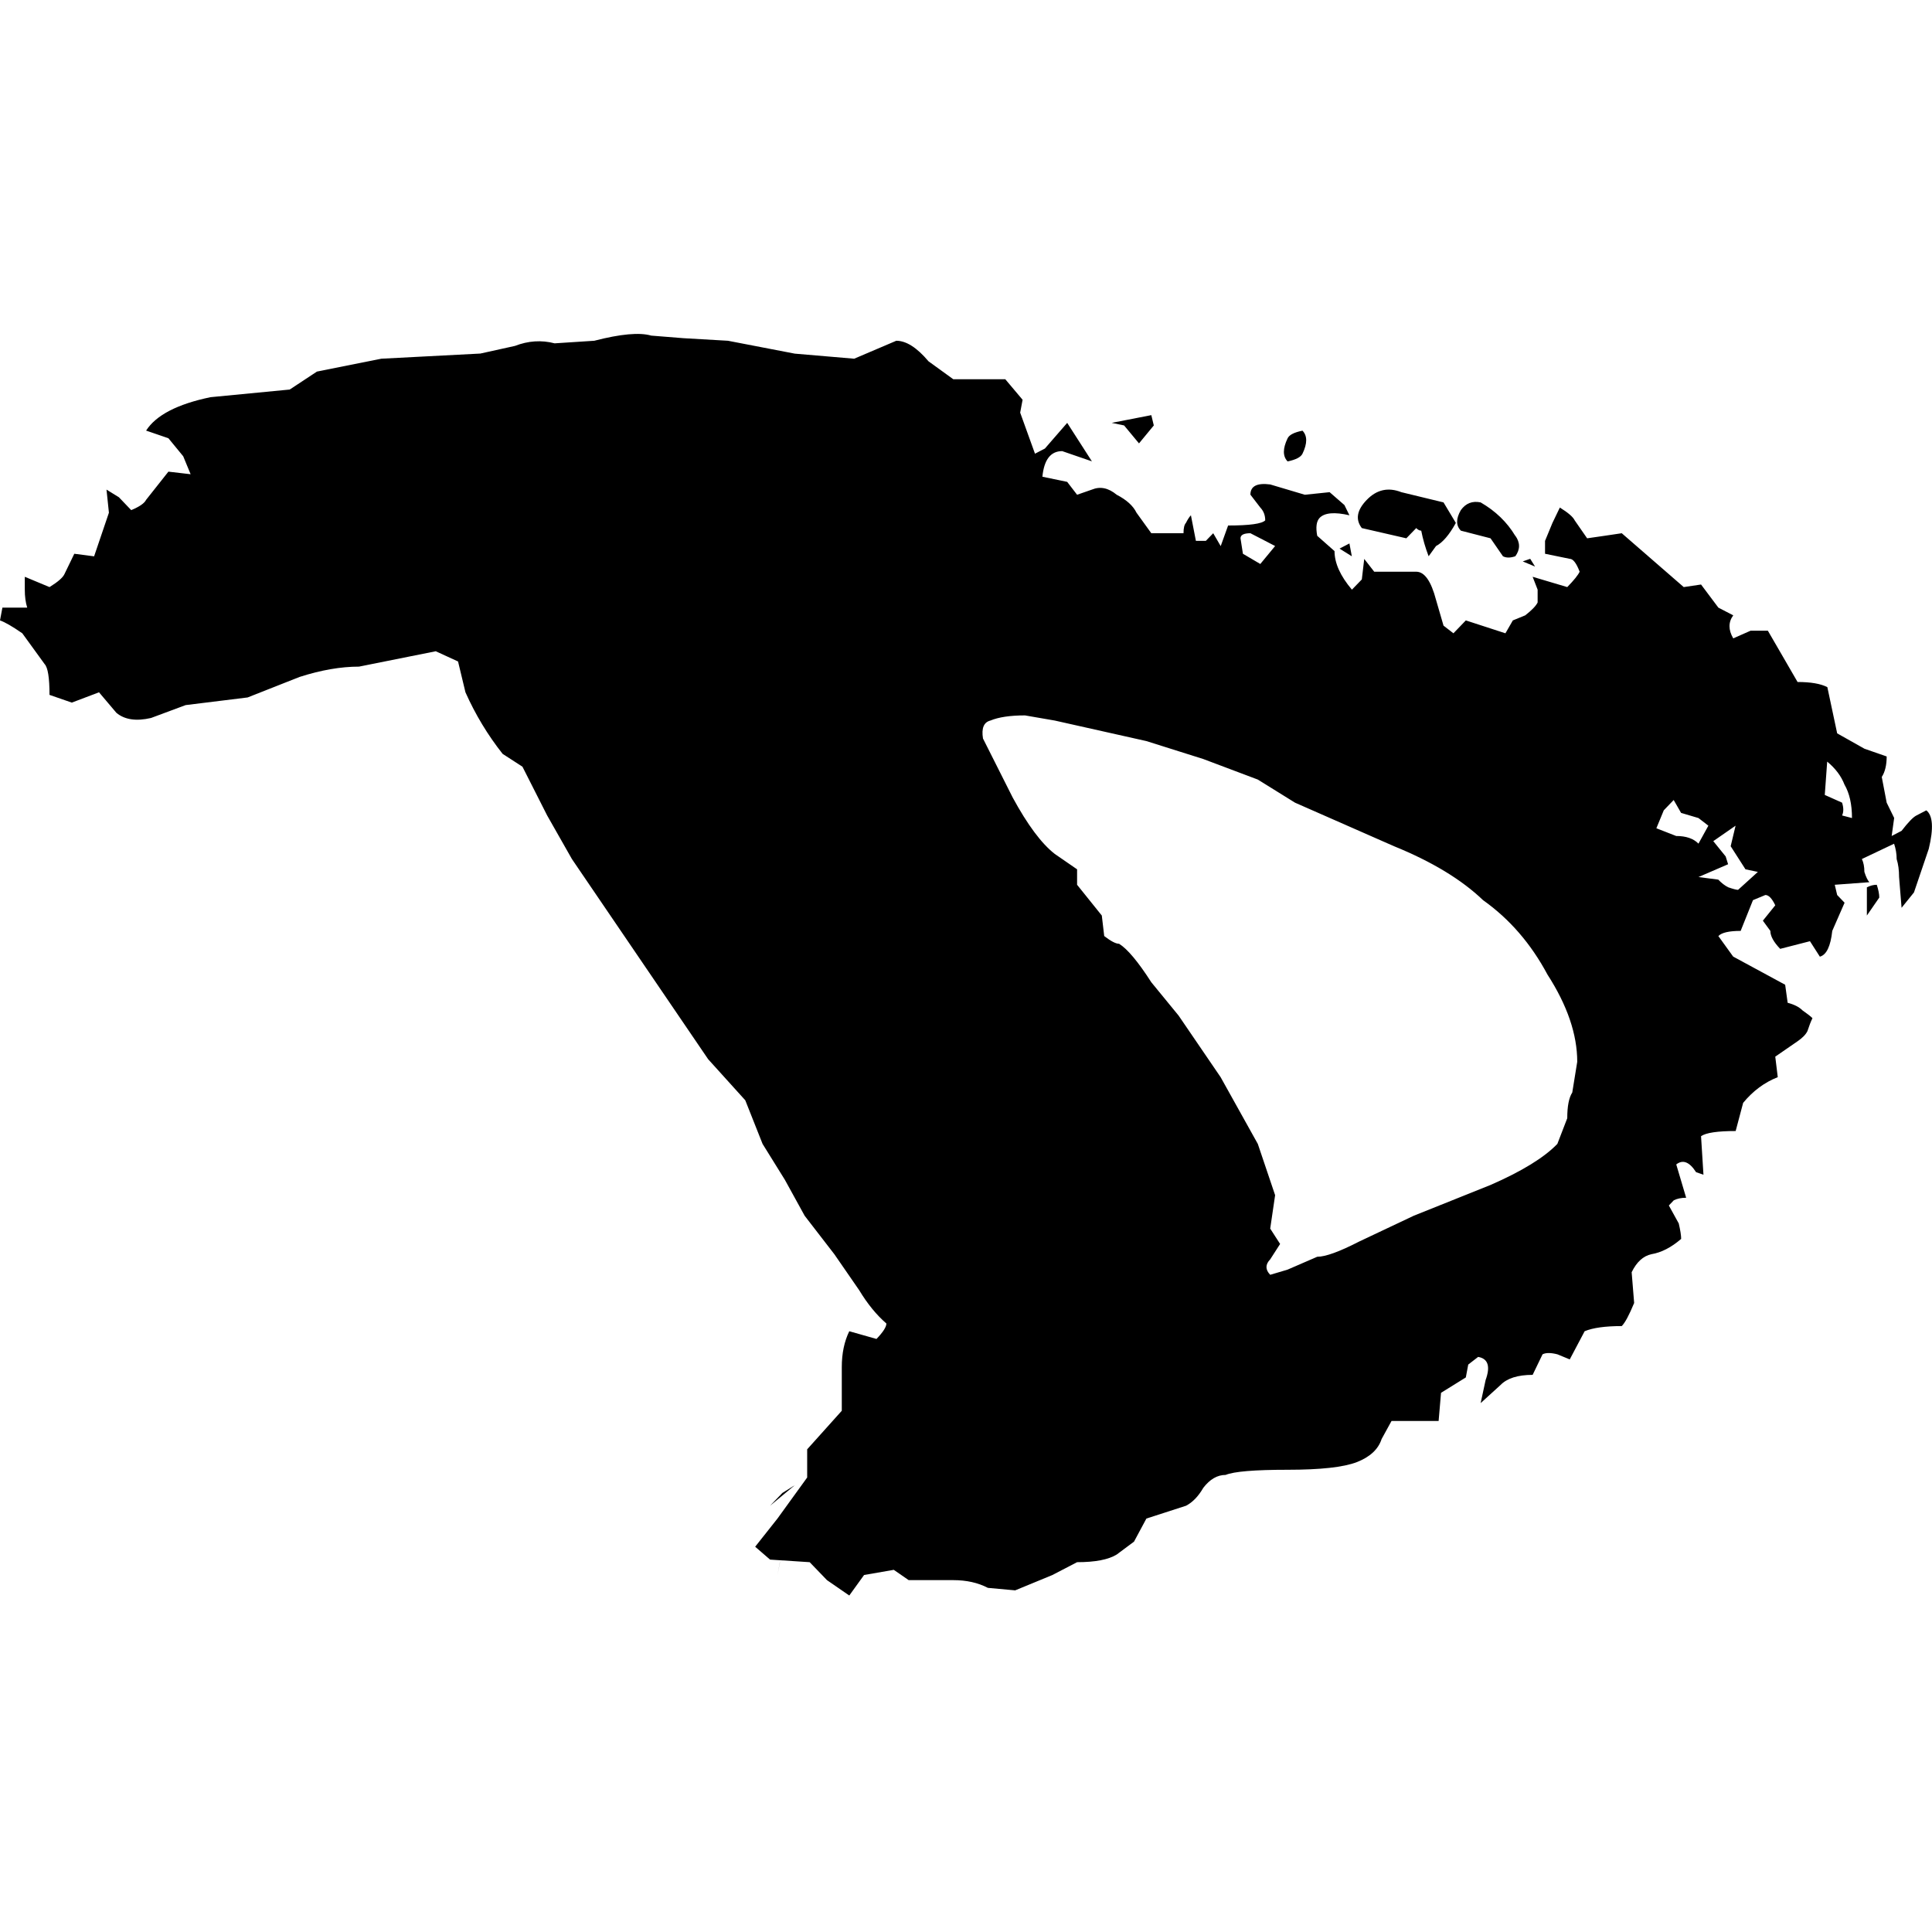
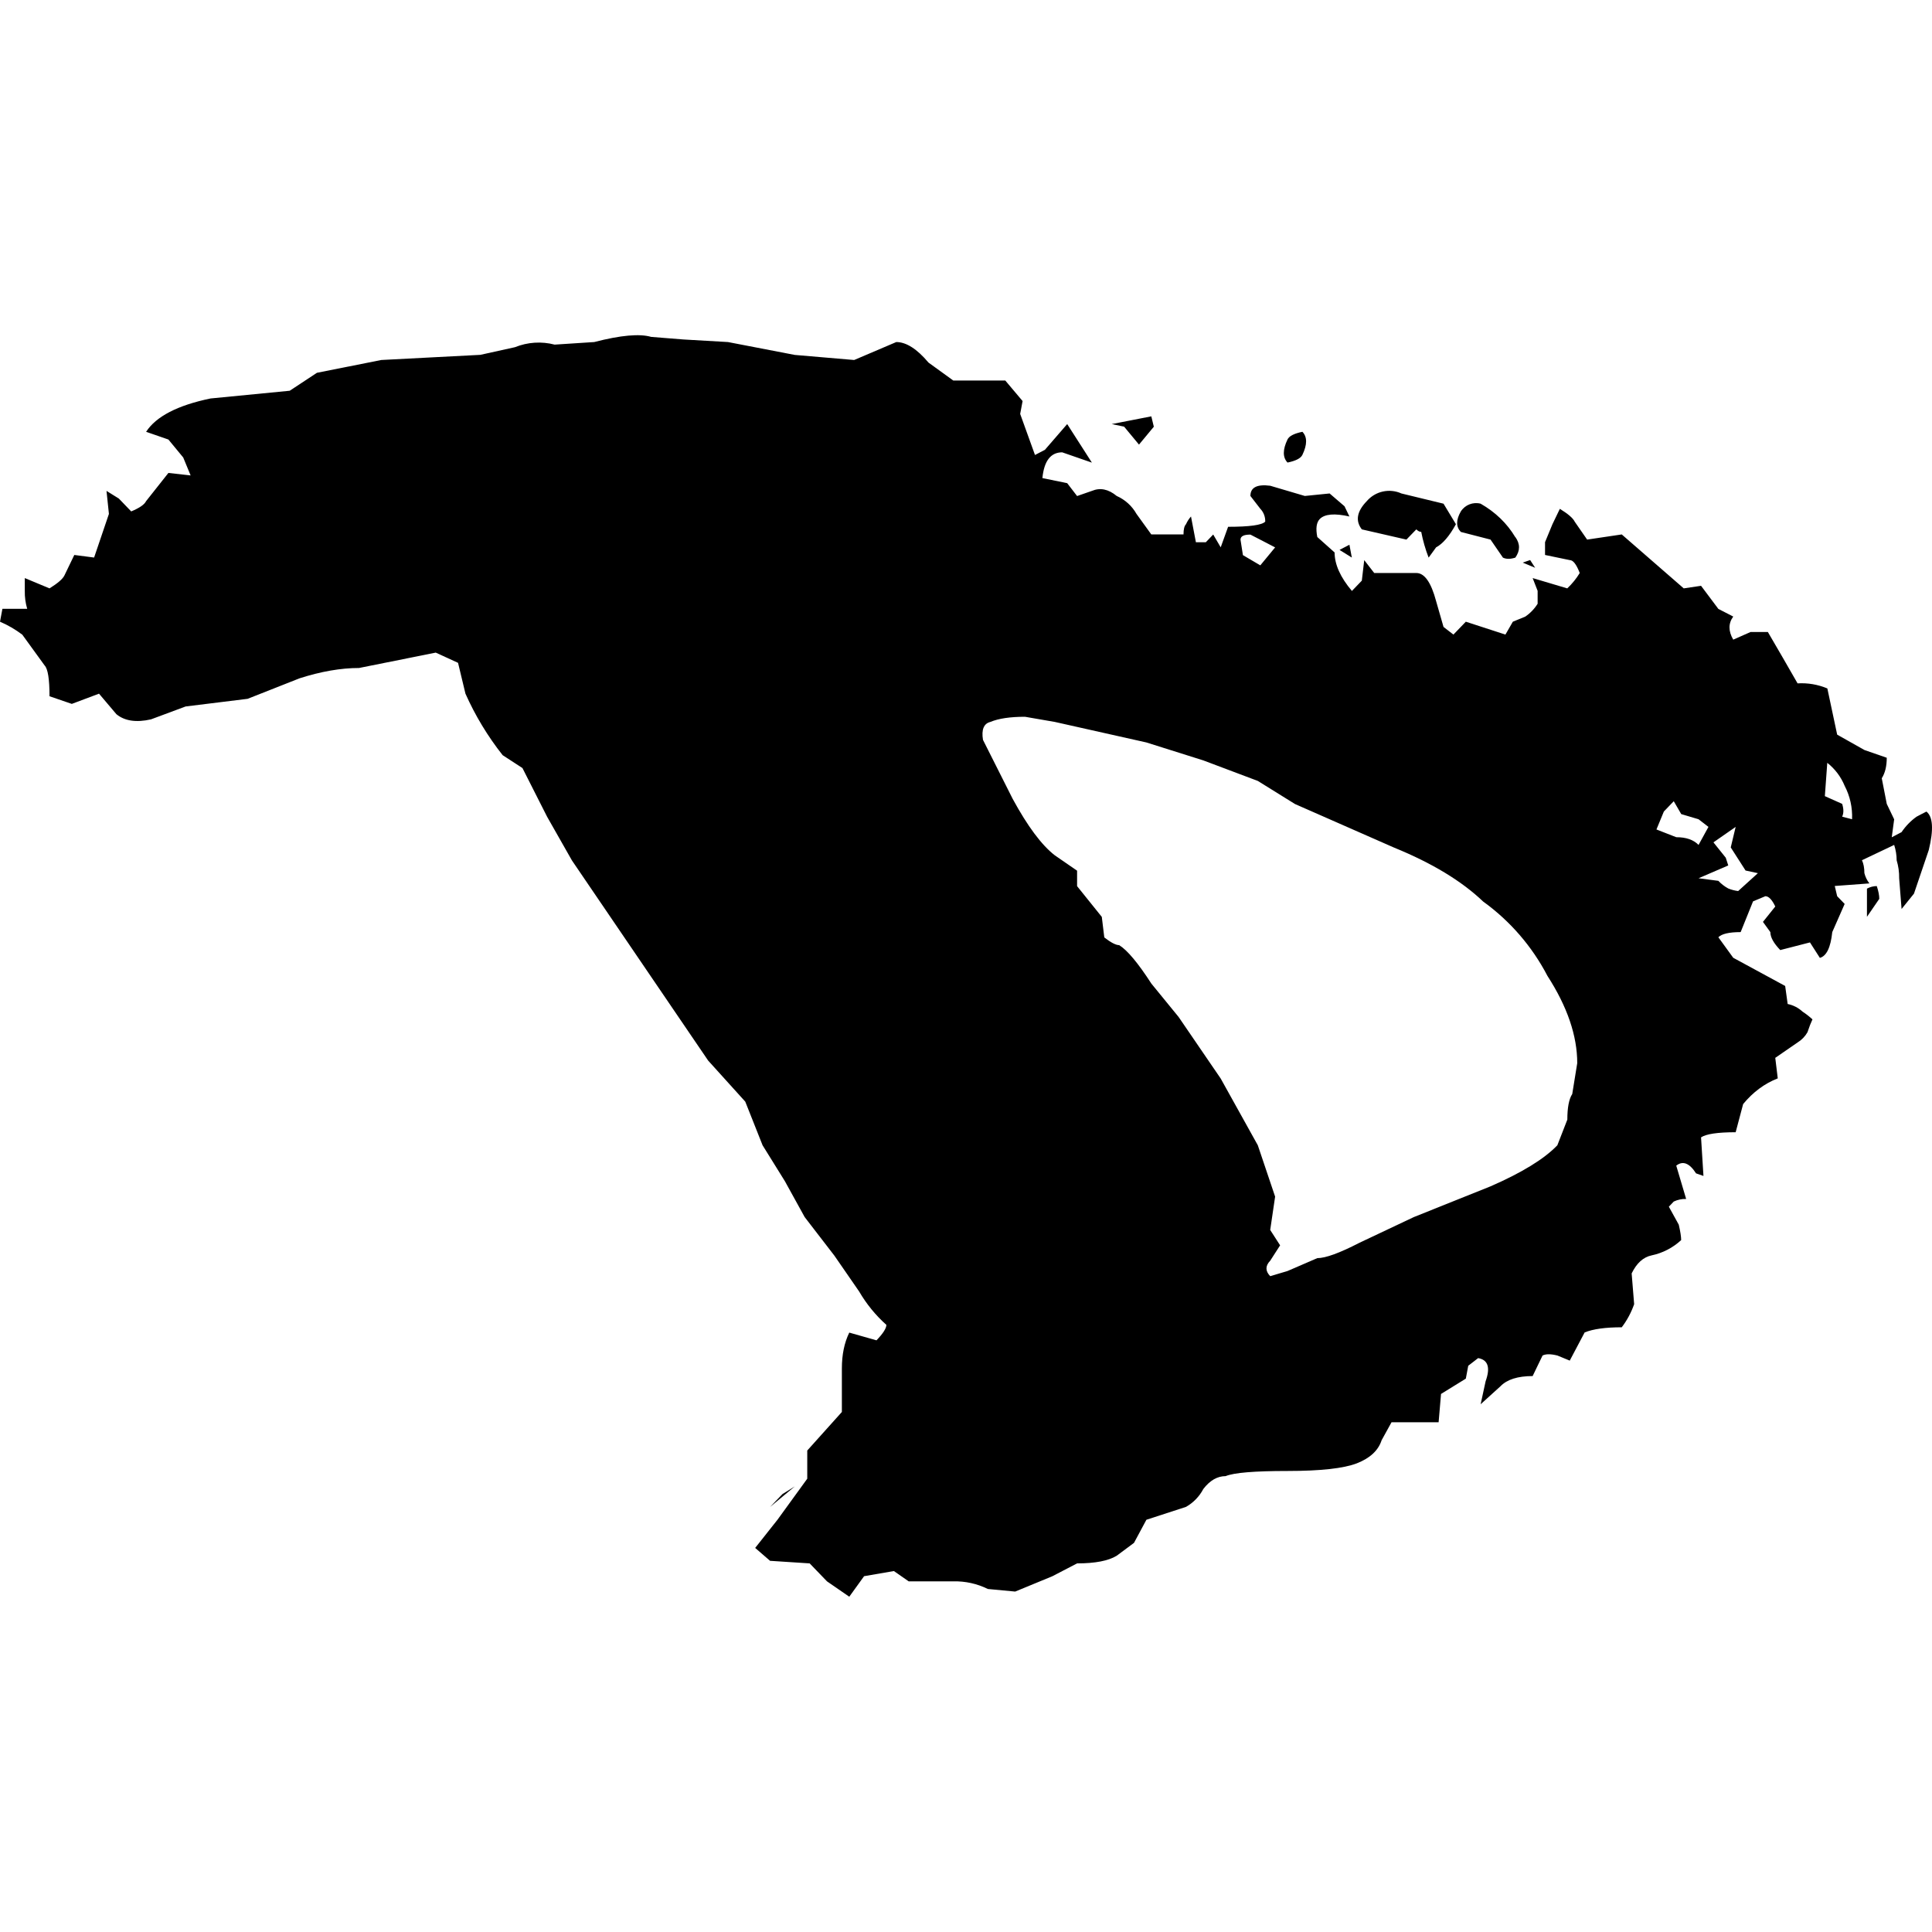
<svg xmlns="http://www.w3.org/2000/svg" role="img" viewBox="0 0 24 24">
-   <path d="M18.824 6.655q.092.128 0 .255-.093.032-.154 0l-.154-.223-.369-.095q-.092-.096 0-.255.092-.128.246-.096.277.16.43.415zm4.49 4.336q.031.095.031.159l-.154.223v-.35q.062-.032.123-.032zm-5.382-4.75l.153.255q-.123.223-.246.287l-.092.127q-.061-.159-.092-.318-.031 0-.062-.032l-.123.127-.553-.127q-.123-.16.061-.35.185-.192.43-.096l.524.127zm-1.138.67l-.154-.096.123-.064.03.16zm-2.461-1.626l-.184.223-.185-.223-.154-.032.492-.096.031.128zm3.814 12.208zm5.782-7.427q.123.096.031.478l-.184.542-.154.191-.031-.382q0-.128-.03-.223 0-.096-.032-.191l-.4.19q.031.065.031.16.031.096.062.128l-.43.032.03.127.092.096-.153.35q-.031.287-.154.32l-.123-.192-.37.095q-.122-.127-.122-.223l-.093-.127.154-.191q-.061-.128-.123-.128l-.154.064-.153.382q-.216 0-.277.064l.184.255.646.35.031.224q.123.032.185.095.092.064.123.096-.031.064-.062.16-.03.063-.123.127l-.277.191.031.255q-.246.096-.43.319l-.093.35q-.338 0-.43.064l.03.479-.092-.032q-.123-.192-.246-.096l.123.414q-.092 0-.154.032l-.061.064.123.223q.03.128.03.192-.184.159-.369.19-.153.033-.246.224l.031.382q-.092.224-.154.287-.307 0-.461.064l-.185.35-.153-.063q-.124-.032-.185 0l-.123.255q-.277 0-.4.127l-.246.224.062-.287q.092-.255-.093-.287l-.123.095-.03.16-.308.191-.03.35h-.585l-.123.224q-.062.191-.308.287-.246.095-.861.095t-.769.064q-.154 0-.277.16-.092.159-.215.223l-.492.159-.154.287-.215.16q-.154.095-.492.095l-.308.16-.461.19-.339-.031q-.184-.096-.43-.096h-.554l-.185-.128-.369.064-.184.255-.277-.191-.215-.223-.492-.032-.185-.16.277-.35.369-.51v-.35l.43-.479v-.542q0-.255.093-.446l.338.096q.123-.128.123-.192-.184-.159-.338-.414l-.308-.446-.369-.478-.246-.447-.277-.446-.215-.542-.461-.51-1.692-2.486-.308-.542-.307-.606-.246-.159q-.277-.35-.462-.765l-.092-.383-.277-.127-.953.191q-.339 0-.738.128l-.646.255-.77.095-.43.16q-.277.064-.43-.064L1.23 8.6l-.338.128-.277-.096q0-.319-.061-.383l-.277-.382Q.092 7.739 0 7.707l.03-.159h.308q-.03-.095-.03-.223v-.16l.307.128q.154-.095.185-.16l.123-.254.246.032.184-.542-.03-.287.154.095.153.16q.154-.064.185-.128l.277-.35.276.032-.092-.223-.184-.224-.277-.095q.184-.287.8-.415l.984-.095.338-.223.8-.16 1.23-.064.43-.095q.247-.096.493-.032l.492-.032q.492-.127.707-.064l.4.032.554.032.83.16.738.063.523-.223q.185 0 .4.255l.308.223h.646l.215.255-.03.16.184.51.123-.064.277-.319.307.478-.369-.127q-.215 0-.246.318l.308.064.123.16.184-.064q.154-.064.308.064.184.095.246.223l.184.255h.4q0-.096.03-.128.032-.064.062-.095l.062.318h.123l.092-.095.093.16.092-.256q.4 0 .461-.064 0-.095-.061-.159l-.123-.16q0-.159.246-.127l.43.128.308-.032.184.16.062.127q-.277-.064-.37.032-.06.063-.03.223l.215.19q0 .224.216.479l.123-.127.03-.255.124.159h.522q.154 0 .246.35l.093.32.123.095.154-.16.492.16.092-.16.154-.063q.123-.096.154-.16v-.159l-.062-.16.43.128q.124-.127.154-.191-.061-.16-.123-.16l-.307-.063v-.16l.092-.223.092-.191q.154.095.185.16l.154.222.215-.031.215-.032.77.669.215-.032.215.287.185.096q-.093.127 0 .286l.215-.095h.215l.185.319.184.318q.246 0 .37.064l.122.574.339.191.276.096q0 .16-.061.255l.061.319.093.19-.031.224.123-.064q.123-.16.185-.191l.123-.064zM16.18 5.35q.092.095 0 .286-.031.064-.185.096-.092-.096 0-.287.03-.064.185-.095zm6.305 5.928q.092.096 0 .255l-.154.064-.03-.223q0-.095.03-.127.062-.032.154.032zm-1.292-1.561q.061.063.061.318-.123.064-.246.032-.153-.095-.061-.287.061-.16.246-.063zm-8.704-4.24l-.185.35.092-.254.093-.096zm4.244 12.304l-.123-.191.123-.096q.154.032.123.223l-.123.064zm5.137-4.75q-.185-.127-.246-.254l.184.127.062.128zM9.566 18.705l.153-.159.154-.096-.307.255zM22.79 10.45l-.092.19-.03.097-.031-.224.153-.063zm.154 1.562l-.061.286.061-.286zm-2.184-3.507l.093.128-.123.032-.123-.096.153-.064zm-5.505 7.491l-.123.096.123-.096zM14.61 5.253l-.03.16.03-.16zm6.551 3.538l-.061.16.061-.16zm-.123 5.196l.062.095-.093.064.031-.16zm-5.905-8.543l-.062.096.062-.096zm1.66 11.635l-.06.127.06-.127zm-6.92-6.822l-.123.128.123-.128zm-.184 9.149l-.031.16.03-.16zm9.32-12.464l.06.096-.153-.064.092-.032zm-5.014 8.67l-.031.128.03-.127zm7.105-6.47l-.031.127.03-.127zm-.216 1.498l-.061.096.061-.096zm.4 3.952l-.092.064.092-.064zM1.692 6.624l-.031.159.03-.16zm20.607 5.323l-.123.064.123-.064zm-.4-.223l-.184.032.184-.032zm-6.49 6.821l-.03.096.03-.096zm6.214-6.152v-.16.16zm1.507-2.136q-.031.064-.031.128 0-.096.03-.128zm-1.23 3.411zM1.506 6.018l-.03.127.03-.127zm17.84 11.507zm-.339-8.734l-.123.032.123-.032zm-.492-1.912l-.061.095.061-.095zM10.92 5.062l-.092.032.092-.032zm3.076 1.275l-.031.127.03-.127zm-.43-.032l-.062.064.061-.064zM9.595 19.183l-.03.127.03-.127zm11.442-8.67zm0 0zm0 0zm0 0zm0 0zm0 0zm0 0zm0 0zm-5.352 5.323zm7.013-3.539zm-2-1.083l-.06-.064.06.064zm-8.55 2.9zm9.843-1.275zm-9.228-7.012zm-.707.191zm0-.287zm3.968.478zm-2.891-.095l-.062-.064.062.064zm6.49 3.283zm2.89 0zm-4.92 7.81zm4.92-6.918zm-10.98 9.563zm1.507-14.854zm-.184 0zm7.843 3.92zm2.307 1.244q0-.255-.093-.415-.061-.159-.215-.286l-.03.414.215.096q.03.095 0 .159l.123.032zm-2.4-.765l-.06-.064.06.064zm1.23 1.434l-.153-.032-.184-.287.061-.255-.277.192.154.19.03.097-.368.159.246.032q.061.064.123.095.092.032.123.032l.246-.223zm-.614-.574l-.123-.095-.216-.064-.092-.16-.123.128-.092.223.246.096q.184 0 .277.095l.123-.223zM15.84 6.783l-.123-.064-.184-.095q-.123 0-.123.063l.03.192.216.127.184-.223zm3.691 6.79l.062-.383q0-.51-.37-1.084-.307-.574-.8-.924-.4-.383-1.106-.67l-1.23-.541-.462-.287-.677-.255-.707-.223-1.138-.255-.37-.064q-.276 0-.43.064-.123.031-.092.223l.369.733q.277.51.523.701l.277.191v.192l.307.382.03.255q.124.096.185.096.154.095.4.478l.339.414.522.765.462.829.215.637-.061.415.123.191-.123.191q-.093.096 0 .192l.215-.064.369-.16q.154 0 .523-.19l.677-.32.953-.382q.584-.255.83-.51l.123-.319q0-.223.062-.319z" />
+   <path d="M18.824 6.671c.061.085.061.17 0 .256-.062.02-.113.02-.154 0l-.154-.224-.369-.095c-.061-.064-.061-.149 0-.255a.225.225 0 01.246-.096c.185.106.328.245.43.415zm4.49 4.336c.021.063.031.116.031.159l-.153.223v-.35a.265.265 0 01.123-.032zm-5.382-4.75l.154.255c-.082.149-.164.244-.246.287l-.093.128a1.867 1.867 0 01-.092-.32c-.02 0-.04-.01-.061-.031l-.123.127-.554-.127c-.082-.106-.062-.223.061-.35a.368.368 0 01.431-.096l.523.127zm-1.138.67l-.154-.096.123-.064.03.16zM14.334 5.3l-.185.223-.185-.223-.154-.032.492-.096.031.128zm9.596 4.781c.082.064.092.223.03.478l-.184.542-.154.191-.03-.382a.73.73 0 00-.031-.223.622.622 0 00-.031-.191l-.4.19c.02.043.03.096.03.16a.35.35 0 00.062.128l-.43.032.03.127.093.096-.154.35c-.02.192-.072.298-.154.32l-.123-.192-.369.095c-.082-.085-.123-.159-.123-.223l-.092-.127.153-.191c-.04-.085-.082-.128-.123-.128l-.153.064-.154.382c-.144 0-.236.022-.277.064l.185.255.645.35.031.224a.386.386 0 01.185.095.917.917 0 01.123.096c-.02.043-.041.096-.062.16a.354.354 0 01-.123.127l-.277.191.031.255c-.164.064-.307.17-.43.319l-.093.35c-.225 0-.369.022-.43.064l.03.479-.092-.032c-.082-.128-.164-.16-.246-.096l.123.414a.332.332 0 00-.154.032l-.061.064.123.223c.02.085.03.149.03.192a.774.774 0 01-.368.19c-.103.022-.185.096-.247.224l.031.382a1.043 1.043 0 01-.154.287c-.205 0-.358.022-.461.064l-.185.35-.153-.063c-.082-.021-.144-.021-.185 0l-.123.255c-.184 0-.318.042-.4.127l-.246.223.062-.286c.061-.17.03-.266-.093-.287l-.123.095-.03.16-.308.19-.03.352h-.585l-.123.223c-.041.127-.144.223-.308.287-.164.063-.45.095-.86.095-.411 0-.667.021-.77.064-.102 0-.195.053-.277.16a.55.55 0 01-.215.222l-.492.16-.154.287-.215.16c-.103.063-.267.095-.492.095l-.308.16-.461.19-.339-.032a.924.924 0 00-.43-.095h-.554l-.184-.128-.37.064-.184.255-.277-.191-.215-.223-.492-.032-.185-.16.277-.35.37-.51v-.35l.43-.479V17c0-.17.03-.319.092-.446l.338.096c.082-.085.123-.15.123-.192a1.703 1.703 0 01-.338-.414l-.308-.446-.369-.479-.246-.446-.277-.446-.215-.542-.461-.51-1.692-2.486-.308-.542-.307-.606-.246-.16a3.579 3.579 0 01-.462-.764l-.092-.383-.277-.127-.953.191c-.226 0-.472.043-.738.128l-.646.255-.77.095-.43.16c-.184.042-.328.02-.43-.064l-.216-.255-.338.127-.277-.095c0-.213-.02-.34-.061-.383l-.277-.382A1.335 1.335 0 000 7.723l.03-.16h.308a.73.73 0 01-.03-.222v-.16l.307.128c.103-.064.164-.117.185-.16l.123-.255.246.032.184-.542-.03-.286.153.095.154.16c.103-.043.164-.085.185-.128l.277-.35.276.031-.092-.223-.184-.223-.277-.096c.123-.19.39-.329.8-.414l.984-.096.338-.223.8-.159 1.23-.064.43-.095a.785.785 0 01.493-.032l.492-.032c.328-.085.564-.106.707-.064l.4.032.554.032.83.16.738.063.523-.223c.123 0 .257.085.4.255l.308.223h.646l.215.255-.03.16.184.51.123-.064.277-.32.307.479-.369-.128c-.143 0-.225.107-.246.32l.308.063.123.16.184-.064c.103-.043.205-.022.308.063a.527.527 0 01.246.223l.184.255h.4c0-.063.01-.106.031-.127a.37.37 0 01.062-.096l.061.32h.123l.092-.096.093.159.092-.255c.266 0 .42-.021.461-.064a.22.22 0 00-.061-.16l-.123-.159c0-.106.082-.148.246-.127l.43.127.308-.031.185.159.061.127c-.184-.042-.308-.031-.369.032-.041.043-.051.117-.03.223l.215.192c0 .148.071.308.215.478l.123-.128.03-.255.124.16h.523c.102 0 .184.117.246.35l.092.32.123.095.154-.16.492.16.092-.16.154-.063a.538.538 0 00.154-.16v-.16l-.062-.159.43.128a.902.902 0 00.155-.191c-.041-.107-.082-.16-.123-.16l-.308-.064v-.159l.092-.223.092-.191c.103.063.165.117.185.16l.154.222.430-.064.77.67.215-.032.215.287.185.095c-.062.085-.062.181 0 .287l.215-.095h.215l.185.318.184.32a.83.83 0 01.37.063l.122.574.339.191.277.096c0 .106-.021.19-.062.255l.062.318.092.192-.03.223.122-.064a.753.753 0 01.185-.191c.04-.022.082-.043.123-.064zm-7.751-4.717c.061.063.061.159 0 .286-.02.043-.082.075-.185.096-.061-.064-.061-.16 0-.287.02-.042.082-.074.185-.095zM9.566 18.72l.154-.16.153-.095zm9.442-11.763l.062.096-.154-.064.092-.032zm3.999 3.22a.82.82 0 00-.092-.415.703.703 0 00-.216-.286l-.03.414.215.096c.02.063.02.116 0 .159l.123.032zm-1.169.67l-.154-.033-.184-.287.061-.255-.276.192.153.191.031.096-.369.159.246.032a.485.485 0 00.123.095.488.488 0 00.123.032l.246-.223zm-.615-.575l-.123-.095-.215-.064-.093-.16-.123.128-.092.223.246.096c.123 0 .215.032.277.096zM15.84 6.8l-.123-.064-.184-.095c-.082 0-.123.02-.123.063l.03.192.216.127.184-.223zm3.691 6.79l.062-.383c0-.34-.123-.701-.37-1.084a2.65 2.65 0 00-.799-.924c-.267-.255-.636-.478-1.107-.67l-1.23-.541-.462-.287-.677-.255-.707-.223-1.138-.255-.37-.064c-.184 0-.327.021-.43.064-.082.02-.113.095-.092.223l.369.733c.185.34.359.574.523.701l.277.191v.192l.307.382.031.255c.082.064.144.096.185.096.102.063.235.223.4.478l.338.414.523.765.461.829.215.638-.061.414.123.191-.123.191c-.062.064-.062.128 0 .192l.215-.064.37-.16c.102 0 .276-.063.522-.19l.677-.32.953-.382c.39-.17.667-.34.83-.51l.124-.319c0-.148.02-.255.061-.318z" />
</svg>
